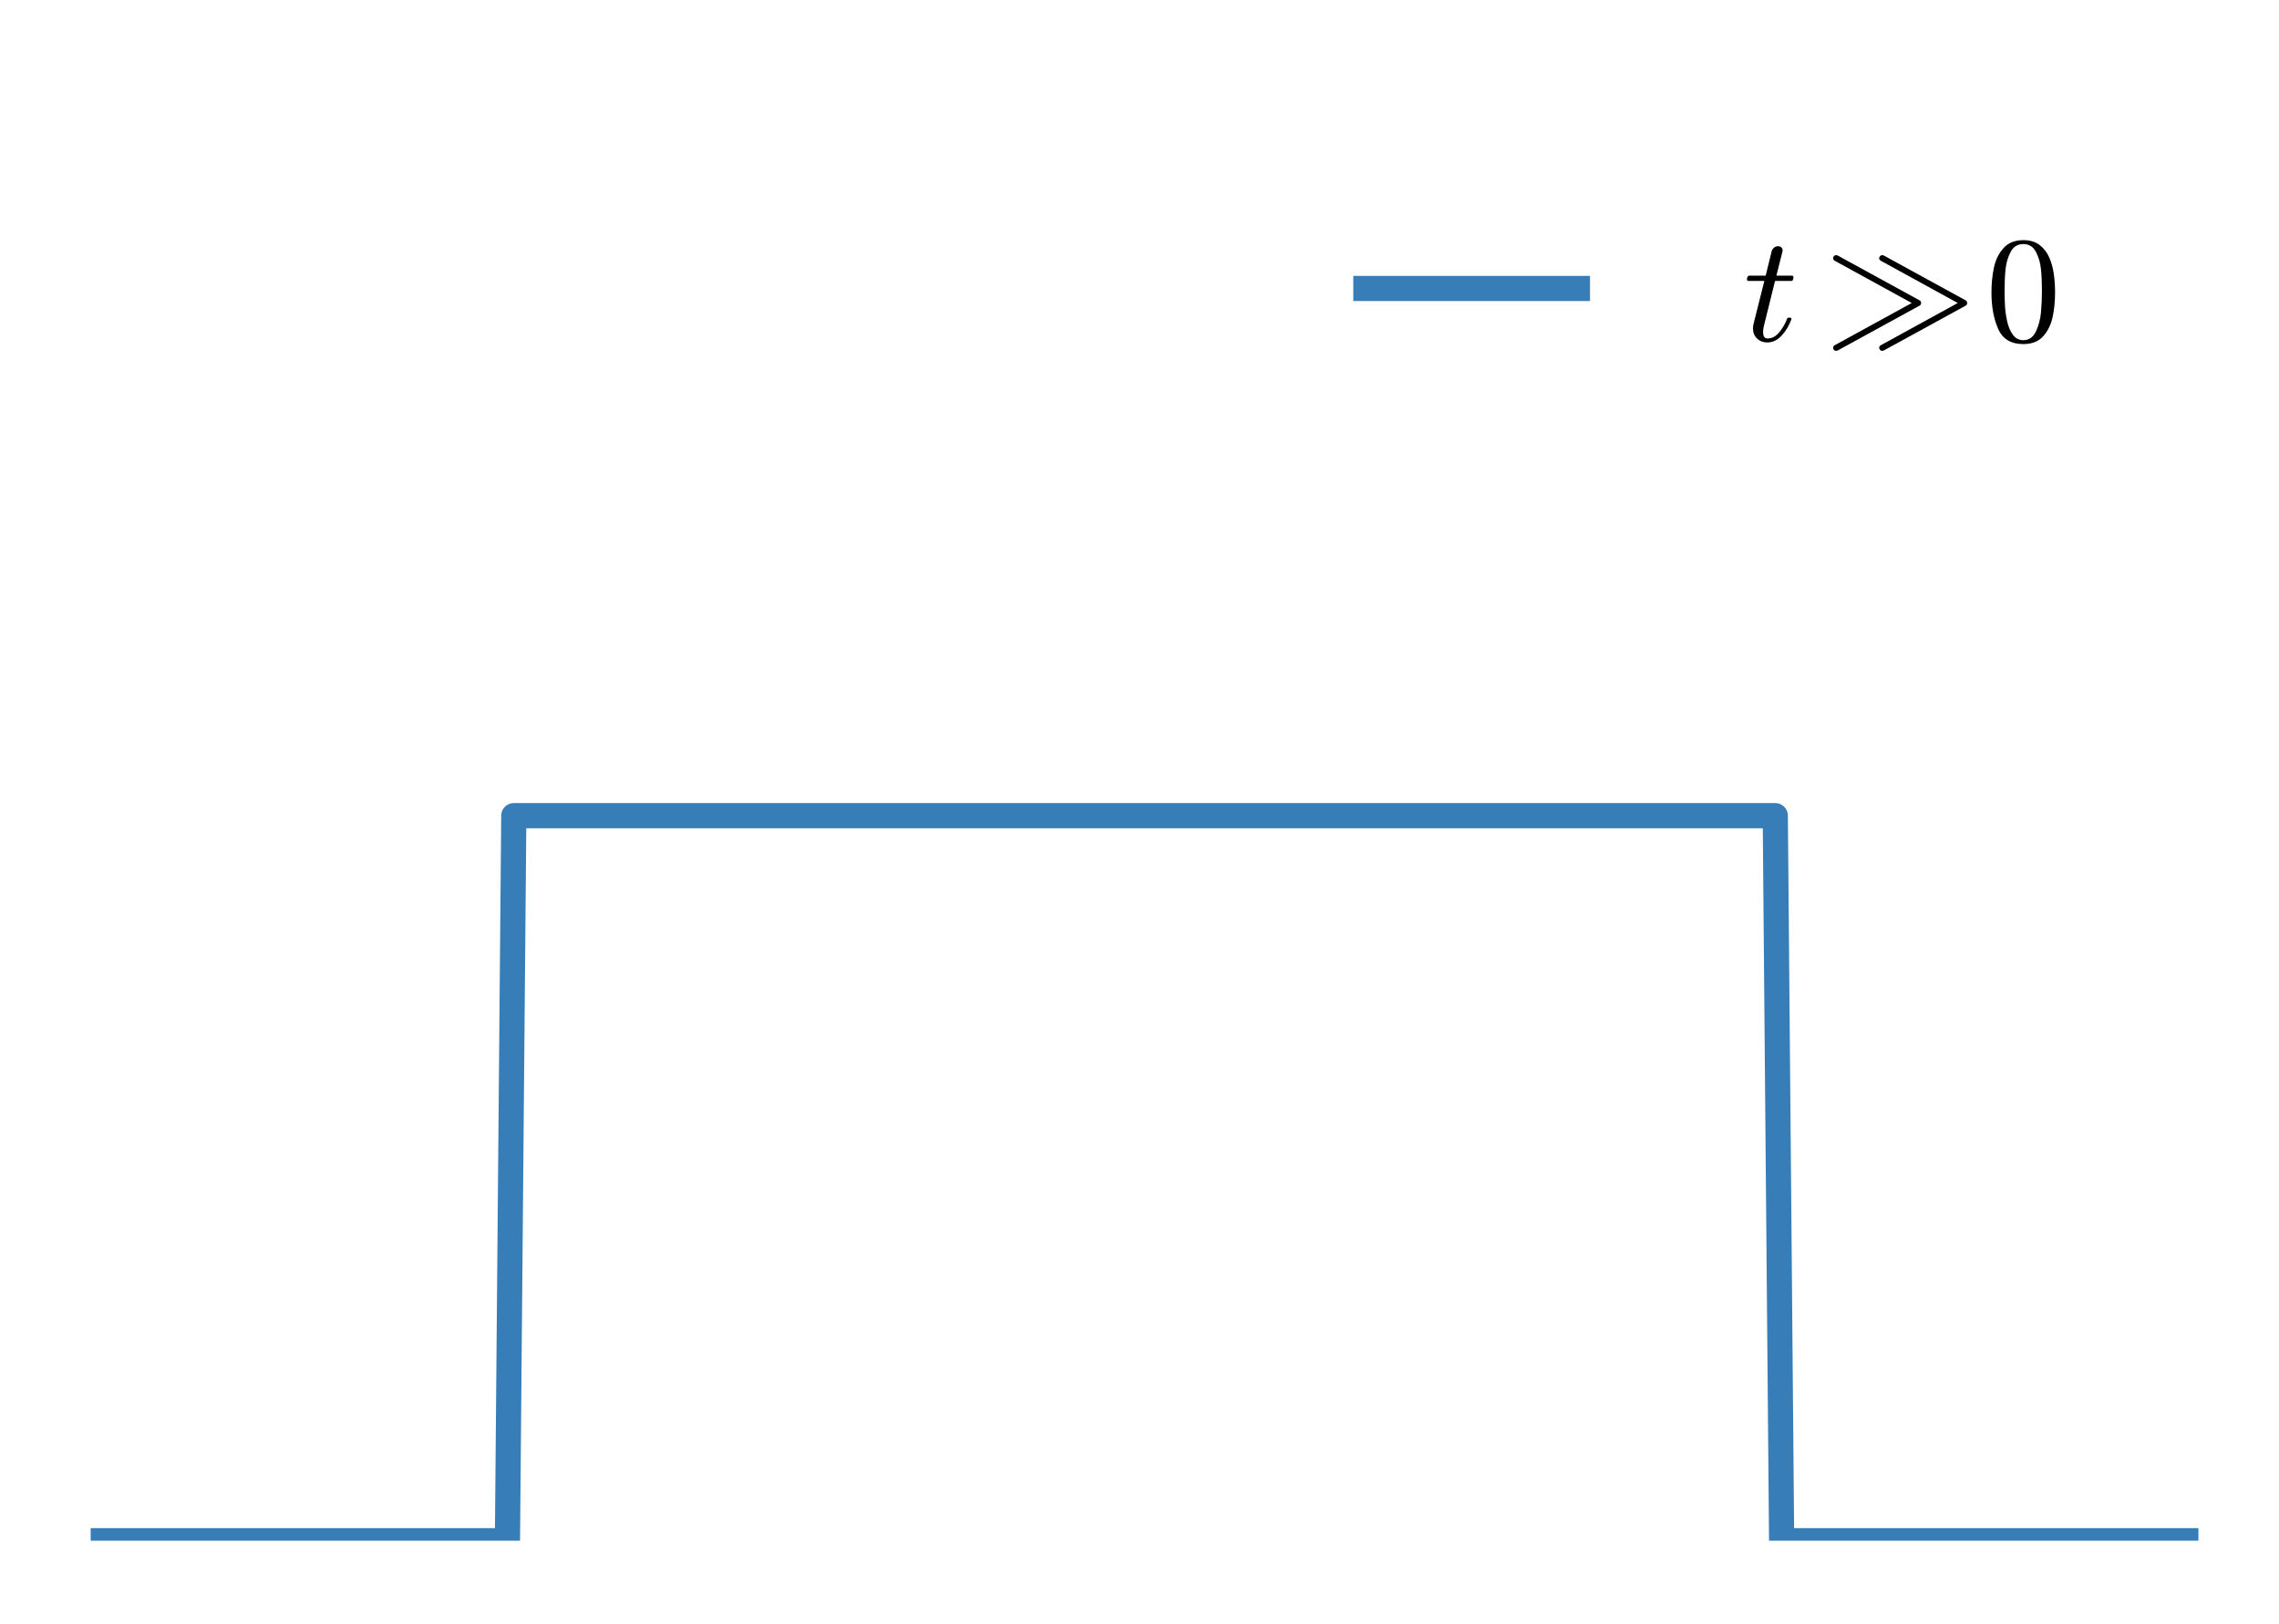
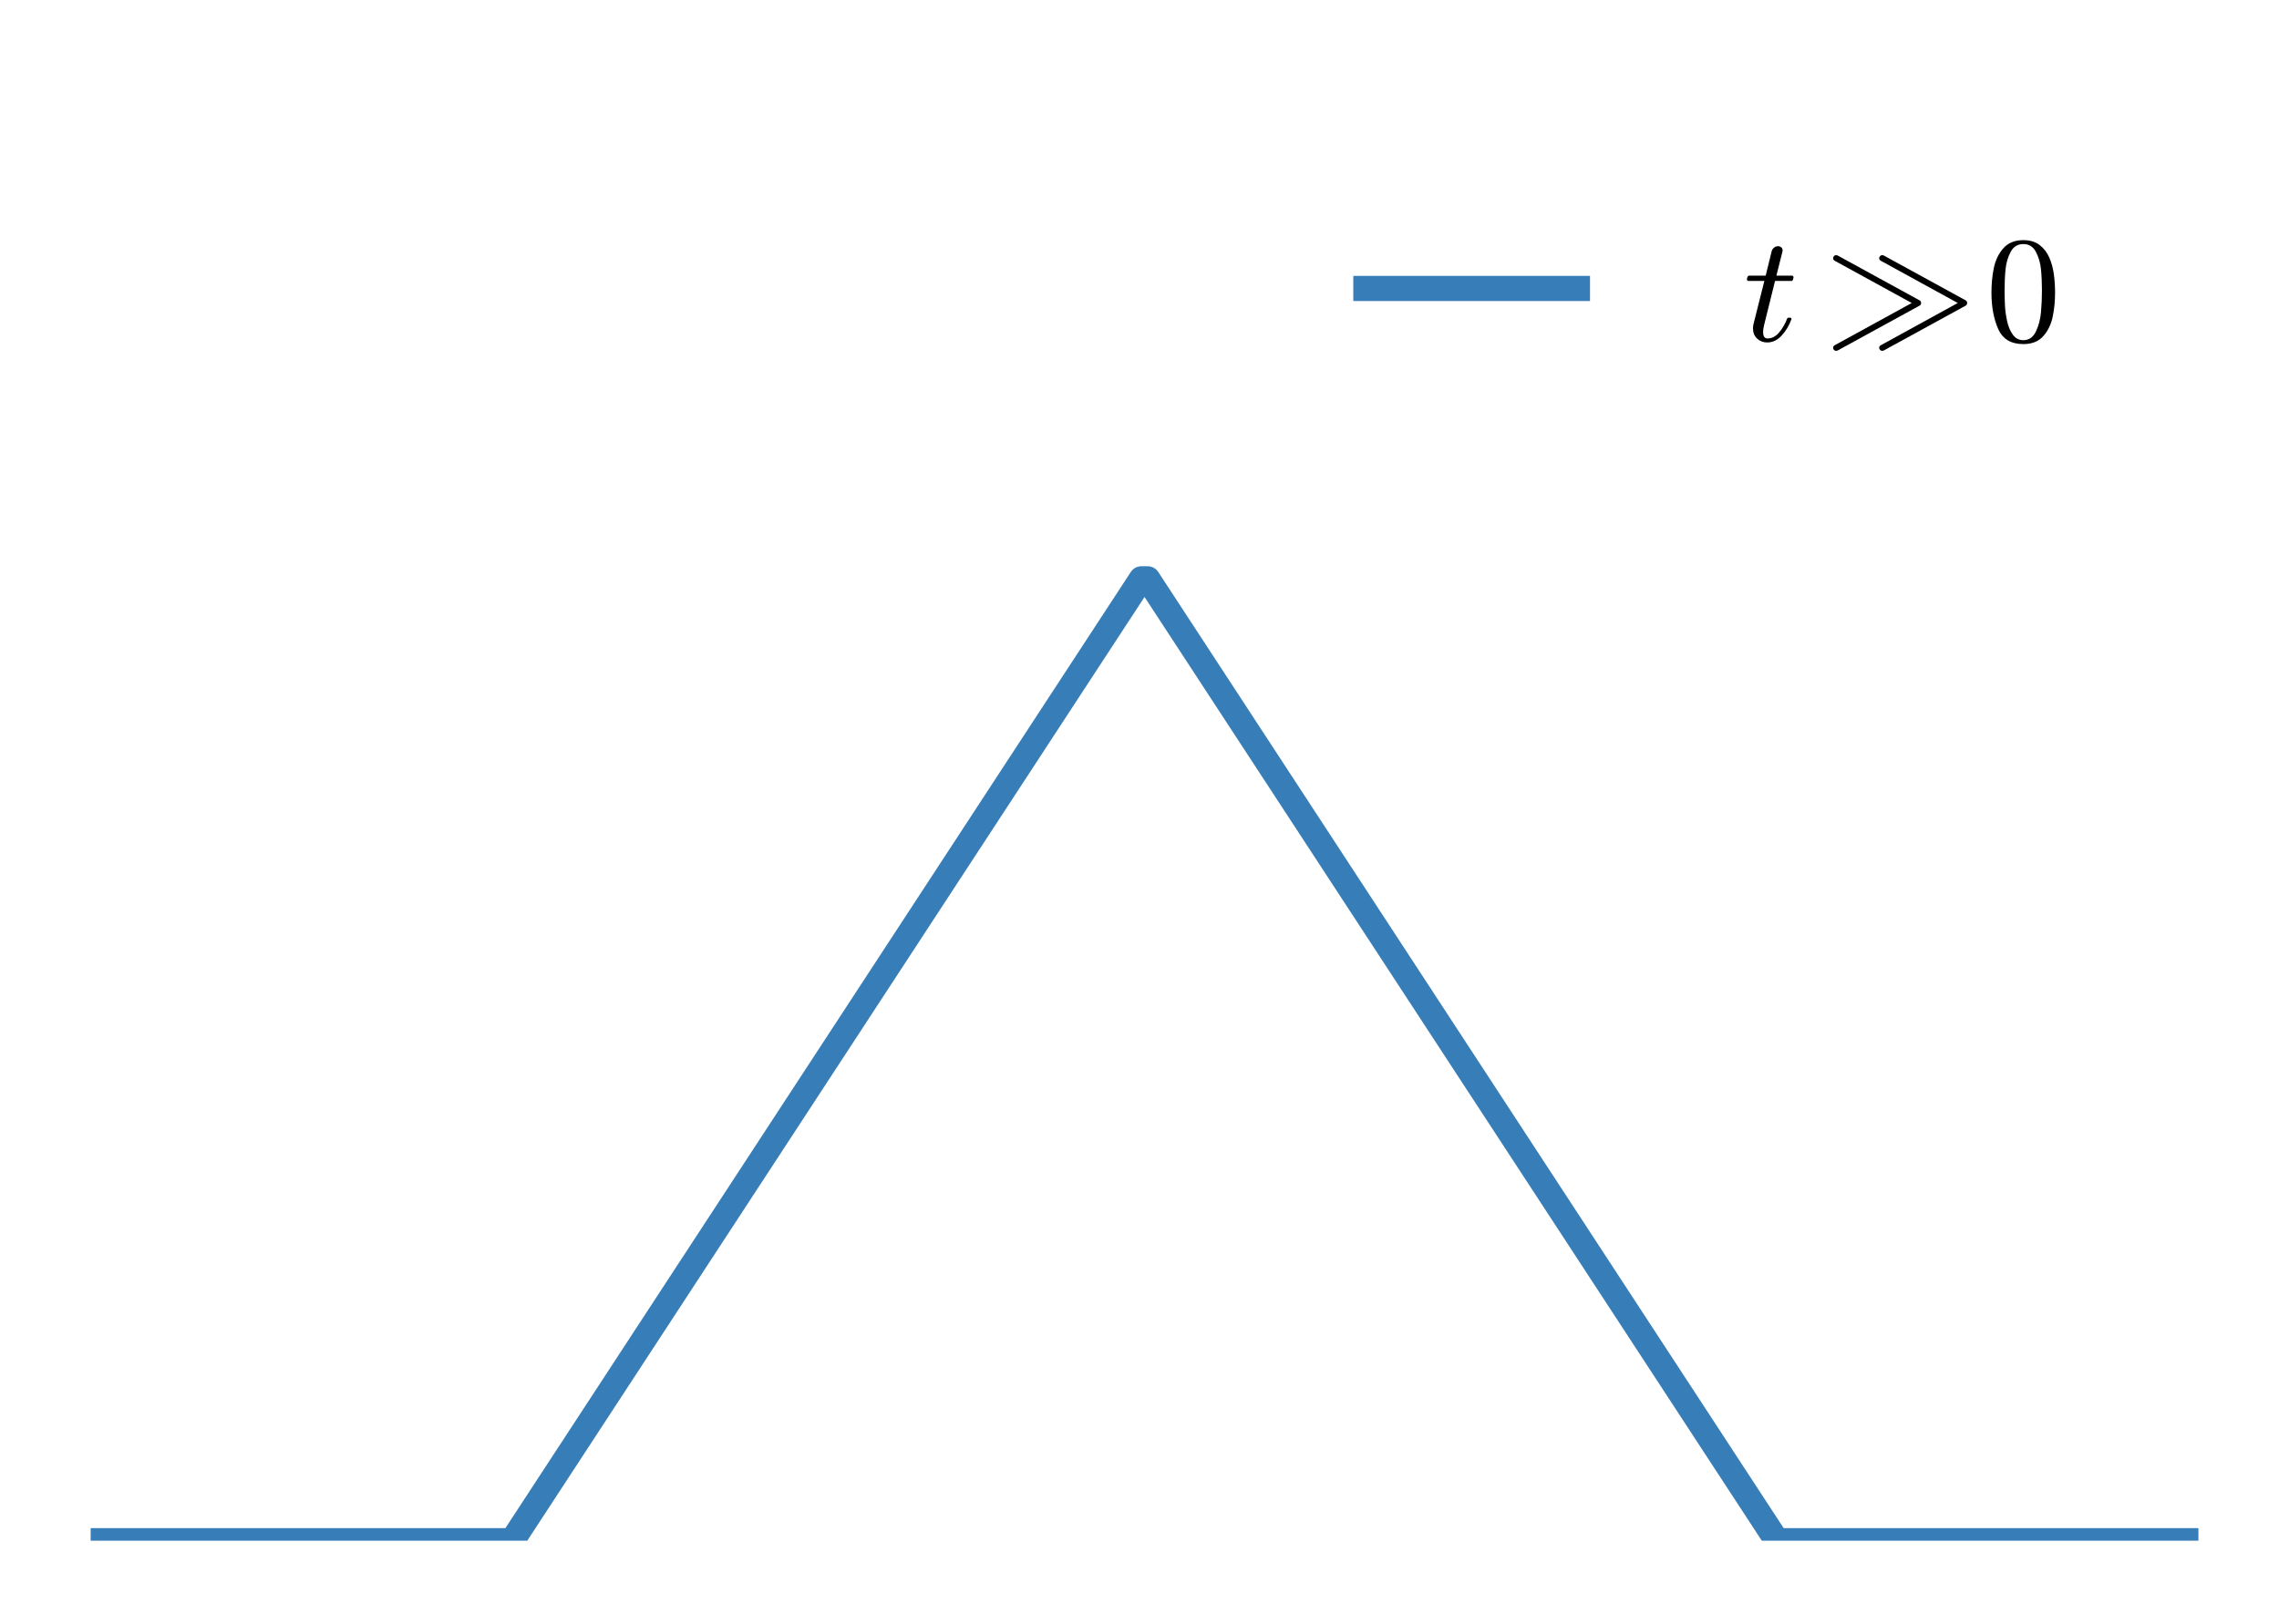
<svg xmlns="http://www.w3.org/2000/svg" xmlns:xlink="http://www.w3.org/1999/xlink" height="129pt" version="1.1" viewBox="0 0 181 129" width="181pt">
  <defs>
    <style type="text/css">
*{stroke-linecap:butt;stroke-linejoin:round;}
  </style>
  </defs>
  <g id="figure_1">
    <g id="patch_1">
      <path d=" M0 129.6 L181.8 129.6 L181.8 0 L0 0 z " style="fill:#ffffff;" />
    </g>
    <g id="axes_1">
      <g id="line2d_1">
-         <path clip-path="url(#p4f1cd30cb5)" d=" M7.074 122.4 L40.302 122.4 L40.806 64.8 L140.994 64.8 L141.498 122.4 L174.726 122.4 L174.726 122.4" style="fill:none;stroke:#377eb8;stroke-linecap:square;stroke-width:2.0;" />
+         <path clip-path="url(#p4f1cd30cb5)" d=" M7.074 122.4 L40.302 122.4 L40.806 122.208 L90.648 45.985 L91.152 45.985 L140.994 122.208 L141.498 122.4 L174.726 122.4 L174.726 122.4" style="fill:none;stroke:#377eb8;stroke-linecap:square;stroke-width:2.0;" />
      </g>
      <g id="legend_1">
        <g id="line2d_2">
          <path d=" M108.48 22.918 L125.28 22.918" style="fill:none;stroke:#377eb8;stroke-linecap:square;stroke-width:2.0;" />
        </g>
        <g id="line2d_3" />
        <g id="text_1">
          <defs>
+             <path d=" M25 -2.203 Q12.75 -2.203 8.328 7.875 Q3.906 17.969 3.906 31.891 Q3.906 40.578 5.484 48.234 Q7.078 55.906 11.781 61.25 Q16.5 66.609 25 66.609 Q31.594 66.609 35.781 63.375 Q39.984 60.156 42.188 55.047 Q44.391 49.953 45.188 44.109 Q46 38.281 46 31.891 Q46 23.297 44.406 15.797 Q42.828 8.297 38.188 3.047 Q33.547 -2.203 25 -2.203 M25 0.391 Q30.562 0.391 33.297 6.094 Q36.031 11.812 36.672 18.75 Q37.312 25.688 37.312 33.5 Q37.312 41.016 36.672 47.359 Q36.031 53.719 33.312 58.859 Q30.609 64.016 25 64.016 Q19.344 64.016 16.609 58.828 Q13.875 53.656 13.234 47.328 Q12.594 41.016 12.594 33.5 Q12.594 27.938 12.859 23 Q13.141 18.062 14.312 12.812 Q15.484 7.562 18.094 3.969 Q20.703 0.391 25 0.391" id="Cmr10-30" />
            <path d=" M5.609 -4.688 Q5.609 -3.562 6.594 -2.984 L57.625 25 L6.594 52.984 Q5.609 53.562 5.609 54.688 Q5.609 55.469 6.172 56.078 Q6.734 56.688 7.625 56.688 Q7.859 56.688 8.156 56.594 Q8.453 56.5 8.688 56.391 L62.891 26.703 Q63.812 26.172 63.812 25 Q63.812 23.828 62.891 23.297 L8.688 -6.391 Q8.406 -6.453 8.125 -6.562 Q7.859 -6.688 7.625 -6.688 Q6.734 -6.688 6.172 -6.078 Q5.609 -5.469 5.609 -4.688 M36.078 -4.688 Q36.078 -3.562 37.109 -2.984 L88.094 25 L37.109 52.984 Q36.078 53.562 36.078 54.688 Q36.078 55.469 36.688 56.078 Q37.312 56.688 38.094 56.688 Q38.328 56.688 38.625 56.594 Q38.922 56.5 39.203 56.391 L93.406 26.703 Q94.281 26.172 94.281 25 Q94.281 23.828 93.406 23.297 L39.203 -6.391 Q38.812 -6.5 38.562 -6.594 Q38.328 -6.688 38.094 -6.688 Q37.312 -6.688 36.688 -6.078 Q36.078 -5.469 36.078 -4.688" id="Cmsy10-c0" />
-             <path d=" M25 -2.203 Q12.75 -2.203 8.328 7.875 Q3.906 17.969 3.906 31.891 Q3.906 40.578 5.484 48.234 Q7.078 55.906 11.781 61.25 Q16.5 66.609 25 66.609 Q31.594 66.609 35.781 63.375 Q39.984 60.156 42.188 55.047 Q44.391 49.953 45.188 44.109 Q46 38.281 46 31.891 Q46 23.297 44.406 15.797 Q42.828 8.297 38.188 3.047 Q33.547 -2.203 25 -2.203 M25 0.391 Q30.562 0.391 33.297 6.094 Q36.031 11.812 36.672 18.75 Q37.312 25.688 37.312 33.5 Q37.312 41.016 36.672 47.359 Q36.031 53.719 33.312 58.859 Q30.609 64.016 25 64.016 Q19.344 64.016 16.609 58.828 Q13.875 53.656 13.234 47.328 Q12.594 41.016 12.594 33.5 Q12.594 27.938 12.859 23 Q13.141 18.062 14.312 12.812 Q15.484 7.562 18.094 3.969 Q20.703 0.391 25 0.391" id="Cmr10-30" />
            <path d=" M6.203 8.109 Q6.203 9.578 6.5 10.891 L13.719 39.594 L3.219 39.594 Q2.203 39.594 2.203 40.922 Q2.594 43.109 3.516 43.109 L14.594 43.109 L18.609 59.422 Q19 60.75 20.172 61.672 Q21.344 62.594 22.797 62.594 Q24.078 62.594 24.922 61.828 Q25.781 61.078 25.781 59.812 Q25.781 59.516 25.75 59.344 Q25.734 59.188 25.688 58.984 L21.688 43.109 L31.984 43.109 Q33.016 43.109 33.016 41.797 Q32.953 41.547 32.812 40.953 Q32.672 40.375 32.422 39.984 Q32.172 39.594 31.688 39.594 L20.797 39.594 L13.625 10.688 Q12.891 7.859 12.891 5.812 Q12.891 1.516 15.828 1.516 Q20.219 1.516 23.609 5.641 Q27 9.766 28.812 14.703 Q29.203 15.281 29.594 15.281 L30.812 15.281 Q31.203 15.281 31.438 15.016 Q31.688 14.75 31.688 14.406 Q31.688 14.203 31.594 14.109 Q29.391 8.062 25.188 3.469 Q21 -1.125 15.578 -1.125 Q11.625 -1.125 8.906 1.453 Q6.203 4.047 6.203 8.109" id="Cmmi10-74" />
          </defs>
          <g transform="translate(138.48 27.11812)scale(0.12 -0.12)">
            <use transform="translate(0.0 0.390625)" xlink:href="#Cmmi10-74" />
            <use transform="translate(53.64258 0.390625)" xlink:href="#Cmsy10-c0" />
            <use transform="translate(160.123 0.390625)" xlink:href="#Cmr10-30" />
          </g>
        </g>
      </g>
    </g>
  </g>
  <defs>
    <clipPath id="p4f1cd30cb5">
      <rect height="115.2" width="167.4" x="7.2" y="7.2" />
    </clipPath>
  </defs>
</svg>
